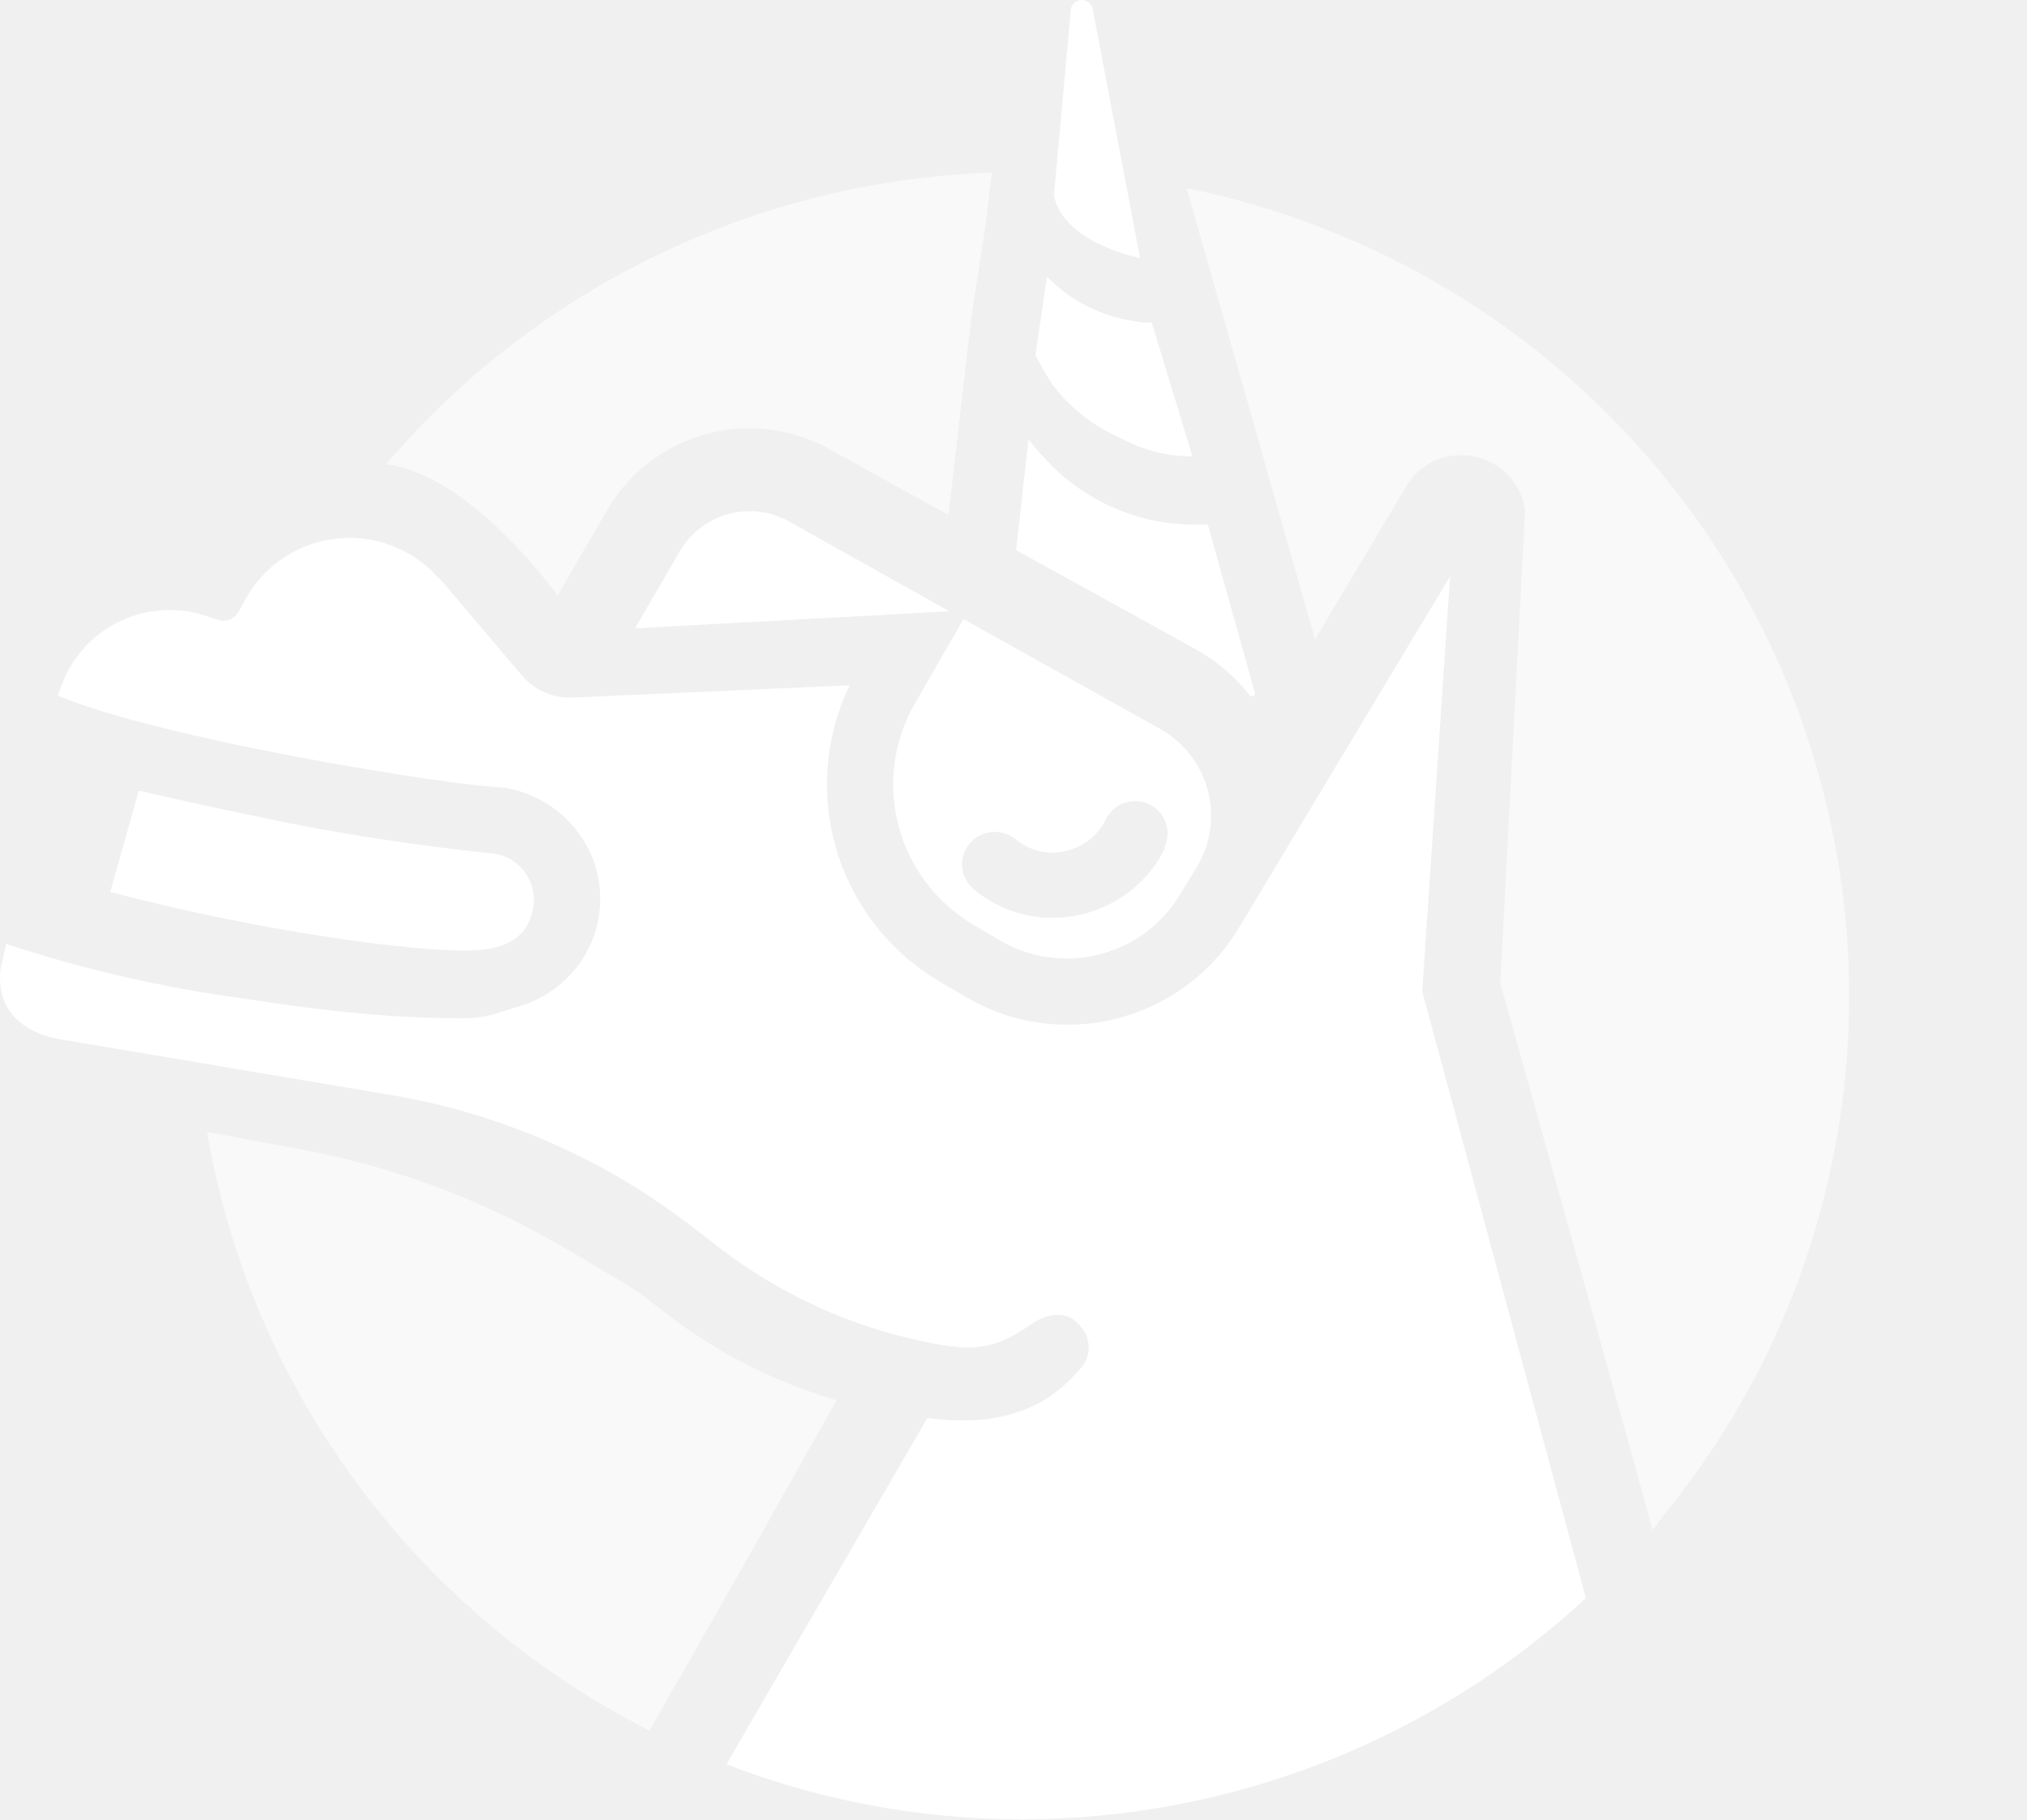
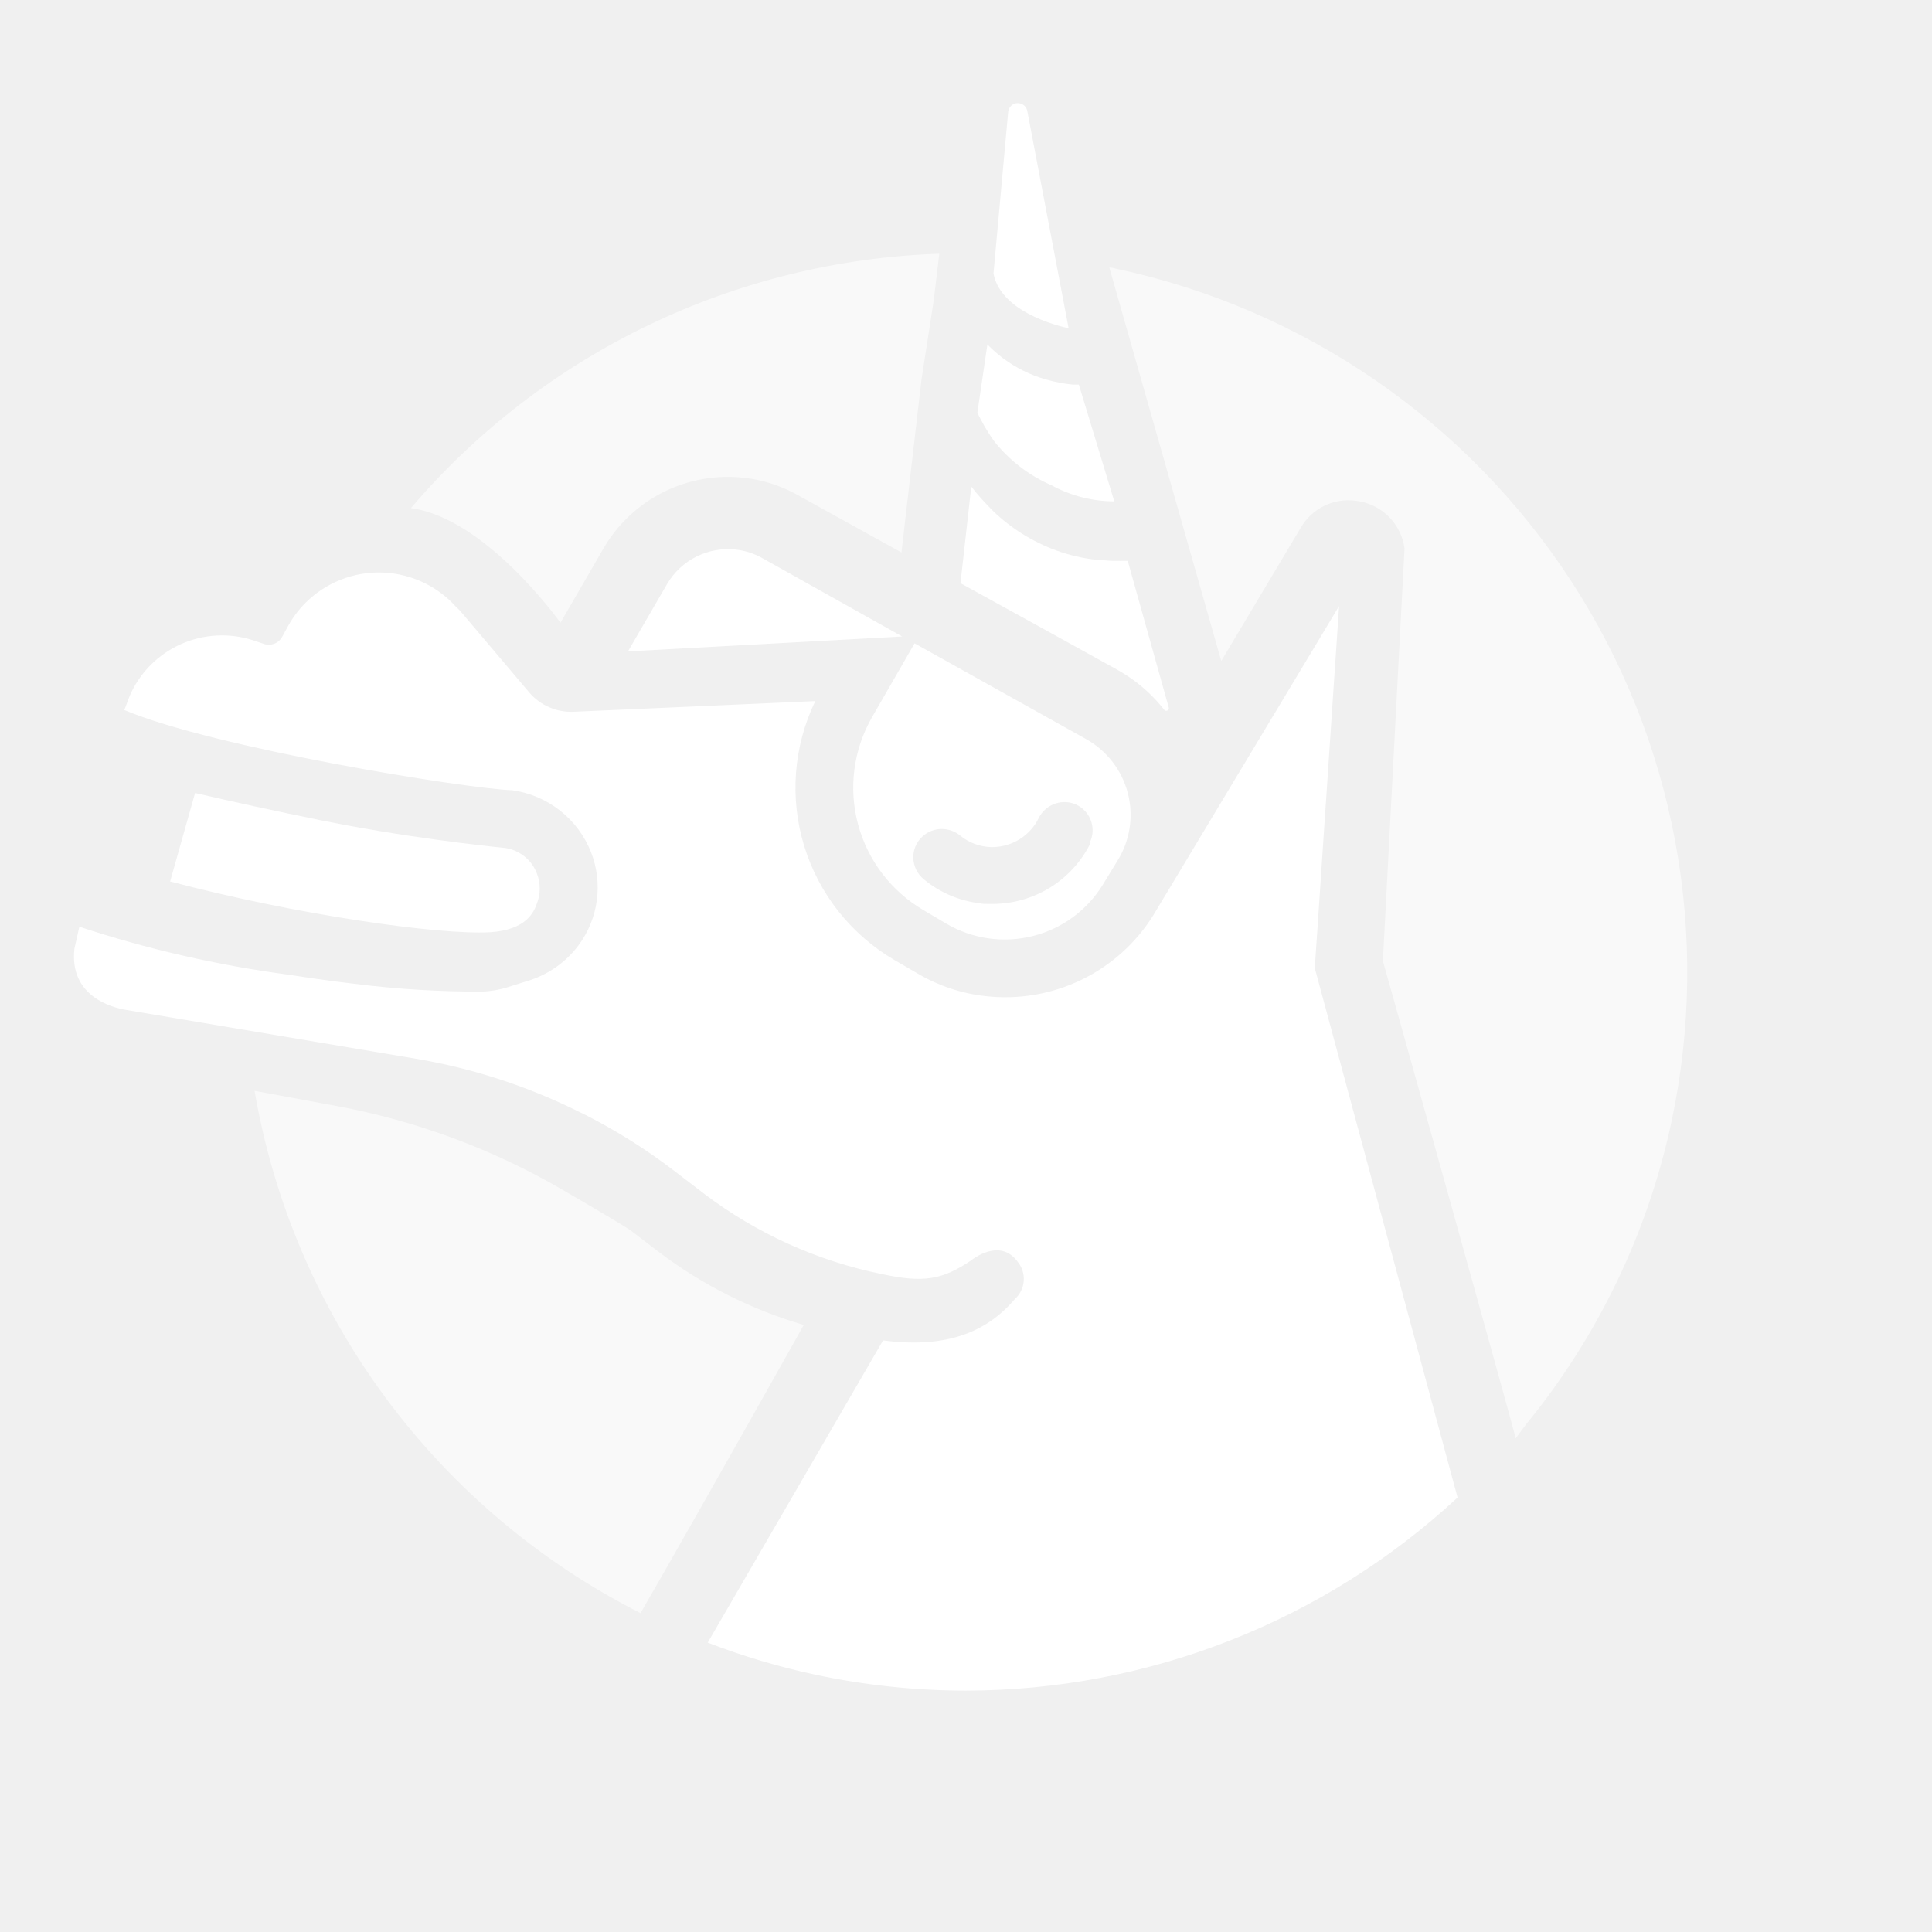
- <svg xmlns="http://www.w3.org/2000/svg" width="860" height="772" viewBox="0 0 860 772" fill="none">
-   <g clip-path="url(#clip0_239_220)">
-     <path d="M454.318 4.089C454.457 3.003 454.974 1.999 455.779 1.253C456.584 0.508 457.626 0.067 458.724 0.007C459.821 -0.053 460.905 0.273 461.787 0.927C462.669 1.581 463.292 2.523 463.549 3.587L483.689 109.468C483.689 109.468 451.017 103.226 447.157 82.886L454.318 4.089Z" fill="white" />
-     <path d="M444.192 117.38C446.578 119.812 449.14 122.066 451.857 124.123C458.03 128.724 464.985 132.178 472.388 134.321C476.704 135.565 481.123 136.422 485.591 136.885C486.542 136.885 487.661 136.885 488.668 136.885L505.899 193.67C495.241 193.648 484.759 190.966 475.409 185.868C464.445 181.11 454.834 173.72 447.437 164.358C445.647 161.85 444.08 159.342 442.738 157.058C442.066 155.887 441.451 154.717 440.892 153.658C440.332 152.6 439.773 151.541 439.325 150.538L444.192 117.38Z" fill="white" />
-     <path d="M433.73 209.998L436.36 186.481C437.926 188.488 439.549 190.494 441.339 192.444C443.129 194.395 445.031 196.401 446.933 198.351C455.681 206.755 466.081 213.263 477.479 217.465C484.042 219.875 490.884 221.448 497.843 222.146C500.136 222.146 502.486 222.536 504.948 222.592C507.409 222.648 509.927 222.592 512.444 222.592L532.304 293.644C532.46 293.946 532.489 294.299 532.384 294.623C532.279 294.947 532.049 295.216 531.745 295.371C531.594 295.448 531.43 295.494 531.261 295.508C531.093 295.522 530.923 295.502 530.762 295.45C530.437 295.346 530.167 295.117 530.011 294.814C525.744 289.409 520.756 284.609 515.186 280.548C512.598 278.691 509.909 276.979 507.13 275.421L469.143 254.412L431.101 233.459L433.73 209.998Z" fill="white" />
-     <path d="M269.422 266.616L288.443 233.849C291.802 228.114 296.765 223.479 302.727 220.51C308.688 217.541 315.389 216.367 322.01 217.131C326.477 217.644 330.796 219.046 334.709 221.254L402.737 259.371L269.422 266.616Z" fill="white" />
-     <path opacity="0.6" d="M420.808 73.245C419.073 87.901 417.842 98.266 417.731 98.322L412.136 134.489L402.402 218.524L352.052 190.661C344.073 186.15 335.264 183.289 326.15 182.246C312.633 180.658 298.944 183.04 286.768 189.1C274.593 195.159 264.46 204.631 257.618 216.351L236.583 252.684C236.583 252.684 200.387 201.806 163.855 196.958C195.671 159.646 234.963 129.368 279.212 108.064C323.46 86.76 371.689 74.9 420.808 73.245V73.245Z" fill="white" />
-     <path opacity="0.6" d="M275.52 734.329C226.535 709.478 184.057 673.572 151.47 629.473C118.883 585.374 97.09 534.301 87.826 480.327L127.882 487.739C166.552 494.921 203.685 508.702 237.645 528.475C254.093 538.06 268.694 546.642 271.212 548.592L284.303 558.623C305.46 574.668 329.389 586.718 354.905 594.176C354.905 594.176 310.037 674.311 275.52 734.329Z" fill="white" />
-     <path d="M433.898 772C409.245 771.992 384.662 769.396 360.555 764.254C342.715 760.437 325.206 755.219 308.191 748.651L393.451 601.7C421.814 605.378 442.458 599.248 457.507 581.638C460.069 579.347 461.637 576.153 461.877 572.731C462.117 569.309 461.011 565.929 458.794 563.304C450.066 551.49 436.416 562.691 436.416 562.691C422.374 572.221 413.143 573.837 392.835 569.434C361.485 563.056 331.98 549.723 306.513 530.426L291.967 519.28C278.421 508.896 263.946 499.774 248.722 492.03L243.128 489.3C219.052 477.611 193.437 469.375 167.044 464.836L25.113 440.929C18.623 439.814 -2.356 434.409 0.218 411.227L2.623 400.527C35.776 411.457 69.883 419.274 104.498 423.877L116.358 425.66C123.295 426.663 130.12 427.555 136.442 428.279C156.964 430.866 177.631 432.132 198.317 432.069C202.631 431.938 206.906 431.207 211.016 429.895L220.247 426.997C230.294 424.045 239.109 417.924 245.366 409.555C250.122 403.166 253.18 395.683 254.256 387.801C255.332 379.919 254.391 371.895 251.52 364.472C248.413 356.483 243.225 349.462 236.489 344.134C229.754 338.805 221.714 335.362 213.198 334.157C190.82 333.433 68.47 313.65 24.497 295.148L27.183 288.071C32.036 276.994 40.851 268.109 51.914 263.145C62.977 258.181 75.498 257.492 87.043 261.211L92.358 262.994C94.031 263.567 95.856 263.521 97.498 262.867C99.141 262.212 100.493 260.992 101.309 259.428L103.994 254.524C107.408 248.243 112.128 242.762 117.84 238.445C123.551 234.128 130.123 231.076 137.114 229.494C144.105 227.911 151.355 227.834 158.379 229.267C165.403 230.701 172.038 233.612 177.841 237.806C180.658 239.824 183.247 242.141 185.561 244.716L187.24 246.332C187.743 246.889 188.247 247.391 188.974 248.282L221.422 286.622C224.065 289.721 227.385 292.176 231.129 293.799C234.872 295.422 238.938 296.169 243.016 295.984L360.499 290.802C349.887 312.783 347.959 337.935 355.1 361.265C362.241 384.596 377.927 404.399 399.045 416.744L410.625 423.487C420.565 429.298 431.62 432.963 443.073 434.242C459.079 436.108 475.286 433.387 489.794 426.398C504.301 419.409 516.506 408.444 524.976 394.787L615.214 244.605L603.41 420.645L672.837 678.101C607.932 738.301 522.584 771.842 433.898 772V772Z" fill="white" />
-     <path d="M46.763 378.515L58.903 335.494C76.302 339.562 98.064 344.299 119.994 348.757L131.966 351.098C175.435 359.122 210.289 362.243 209.785 362.243C213.209 362.774 216.43 364.199 219.122 366.372C221.815 368.545 223.882 371.388 225.114 374.614C226.958 379.327 226.958 384.558 225.114 389.27C223.715 393.283 220.079 402.087 202.345 403.202C177.505 404.595 108.414 394.787 46.763 378.515Z" fill="white" />
-     <path opacity="0.6" d="M776.837 495.485C765.301 549.495 741.002 599.987 705.956 642.77L701.089 649.346C701.089 647.674 636.529 416.966 636.529 417.189L647.046 216.574C646.298 210.962 643.792 205.727 639.885 201.615C635.978 197.503 630.869 194.723 625.284 193.67L623.046 193.336C617.825 192.685 612.528 193.587 607.819 195.927C603.111 198.267 599.202 201.941 596.585 206.487L557.927 271.297L503.493 79.933C504.668 79.933 505.899 80.323 507.074 80.601C598.034 100.064 677.527 154.681 728.103 232.464C778.679 310.248 796.206 404.842 776.837 495.485V495.485Z" fill="white" />
-     <path d="M512.5 335.606C511.07 330.048 508.517 324.838 504.996 320.296C501.475 315.755 497.062 311.976 492.024 309.192V309.192L408.779 262.716L388.08 298.659C379.032 314.448 376.595 333.152 381.297 350.718C385.999 368.284 397.461 383.297 413.199 392.503L424.388 399.134C437.023 406.486 452.047 408.613 466.238 405.061C480.429 401.509 492.659 392.559 500.304 380.132L507.353 368.596C510.413 363.733 512.448 358.3 513.333 352.628C514.218 346.957 513.934 341.165 512.5 335.606V335.606ZM494.374 359.791C490.008 368.667 483.235 376.149 474.821 381.388C466.407 386.628 456.688 389.416 446.765 389.438H444.751C443.241 389.438 441.786 389.438 440.332 389.104C430.345 387.886 420.923 383.823 413.199 377.401C411.68 376.143 410.447 374.579 409.579 372.811C408.711 371.044 408.229 369.114 408.164 367.147C408.099 365.2 408.456 363.262 409.208 361.464C409.961 359.666 411.093 358.051 412.528 356.726C415.105 354.321 418.506 352.986 422.038 352.993C425.306 353.013 428.467 354.154 430.989 356.225C435.214 359.675 440.466 361.635 445.926 361.798H446.765C451.442 361.75 456.013 360.406 459.965 357.915C463.918 355.425 467.096 351.887 469.143 347.699C470.62 344.705 473.126 342.339 476.206 341.03C479.286 339.721 482.735 339.557 485.927 340.566C487.79 341.186 489.499 342.195 490.94 343.525C492.381 344.855 493.521 346.476 494.283 348.279C495.046 350.083 495.413 352.028 495.361 353.984C495.309 355.94 494.839 357.863 493.983 359.624L494.374 359.791Z" fill="white" />
-   </g>
-   <defs>
-     <clipPath id="clip0_239_220">
-       <rect width="860" height="772" fill="white" />
-     </clipPath>
-   </defs>
+ <svg xmlns="http://www.w3.org/2000/svg" width="862" height="862" viewBox="0 0 862 862" fill="none">
+   <path d="M449.832 49.752C449.959 48.755 450.434 47.834 451.172 47.15C451.911 46.466 452.867 46.061 453.874 46.006C454.881 45.952 455.875 46.25 456.684 46.851C457.493 47.451 458.065 48.314 458.301 49.291L476.779 146.435C476.779 146.435 446.803 140.709 443.262 122.047L449.832 49.752Z" fill="white" />
+   <path d="M440.542 153.695C442.73 155.926 445.081 157.994 447.574 159.882C453.238 164.103 459.619 167.272 466.411 169.238C470.371 170.379 474.425 171.166 478.525 171.59C479.397 171.59 480.424 171.59 481.348 171.59L497.157 223.69C487.378 223.67 477.761 221.209 469.183 216.532C459.123 212.166 450.306 205.386 443.519 196.797C441.876 194.496 440.439 192.195 439.207 190.099C438.591 189.025 438.027 187.951 437.513 186.98C437 186.008 436.487 185.037 436.076 184.117L440.542 153.695Z" fill="white" />
+   <path d="M430.944 238.671L433.356 217.095C434.793 218.935 436.282 220.776 437.924 222.565C439.567 224.355 441.312 226.196 443.057 227.985C451.083 235.696 460.625 241.667 471.082 245.522C477.103 247.733 483.381 249.176 489.766 249.817C491.87 249.817 494.026 250.175 496.285 250.226C498.543 250.277 500.853 250.226 503.163 250.226L521.384 315.415C521.527 315.693 521.553 316.016 521.457 316.313C521.361 316.61 521.15 316.857 520.871 317C520.733 317.07 520.582 317.113 520.427 317.125C520.272 317.138 520.117 317.12 519.969 317.072C519.671 316.976 519.423 316.766 519.28 316.488C515.365 311.529 510.788 307.126 505.678 303.4C503.304 301.696 500.836 300.125 498.286 298.696L463.435 279.42L428.531 260.196L430.944 238.671Z" fill="white" />
+   <path d="M280.191 290.617L297.643 260.554C300.725 255.292 305.279 251.04 310.748 248.316C316.218 245.592 322.366 244.514 328.44 245.215C332.539 245.686 336.501 246.973 340.092 248.999L402.507 283.97L280.191 290.617Z" fill="white" />
+   <path opacity="0.6" d="M419.085 113.202C417.494 126.648 416.365 136.158 416.262 136.209L411.129 169.392L402.198 246.493L356.002 220.929C348.682 216.791 340.6 214.165 332.237 213.209C319.836 211.752 307.277 213.937 296.106 219.497C284.935 225.056 275.638 233.747 269.36 244.499L250.061 277.835C250.061 277.835 216.851 231.155 183.334 226.707C212.525 192.474 248.575 164.694 289.172 145.148C329.77 125.601 374.02 114.72 419.085 113.202V113.202Z" fill="white" />
+   <path opacity="0.6" d="M285.787 719.738C240.844 696.938 201.87 663.994 171.972 623.534C142.074 583.074 122.079 536.216 113.58 486.695L150.331 493.495C185.81 500.085 219.879 512.729 251.037 530.87C266.128 539.664 279.525 547.538 281.834 549.327L293.845 558.53C313.257 573.251 335.211 584.307 358.621 591.15C358.621 591.15 317.456 664.673 285.787 719.738Z" fill="white" />
+   <path d="M431.097 754.301C408.478 754.294 385.923 751.912 363.805 747.194C347.437 743.692 331.372 738.905 315.762 732.878L393.986 598.053C420.01 601.427 438.95 595.803 452.757 579.646C455.108 577.544 456.546 574.613 456.767 571.474C456.987 568.335 455.973 565.233 453.938 562.825C445.931 551.986 433.407 562.263 433.407 562.263C420.523 571.006 412.054 572.488 393.422 568.449C364.658 562.597 337.588 550.364 314.222 532.659L300.877 522.434C288.449 512.906 275.167 504.537 261.2 497.432L256.067 494.927C233.978 484.203 210.476 476.646 186.261 472.481L56.041 450.547C50.087 449.525 30.838 444.565 33.2 423.296L35.407 413.479C65.825 423.507 97.117 430.679 128.876 434.902L139.757 436.538C146.122 437.458 152.384 438.276 158.184 438.941C177.012 441.314 195.975 442.476 214.953 442.418C218.911 442.298 222.833 441.627 226.605 440.424L235.074 437.765C244.292 435.056 252.38 429.441 258.12 421.762C262.484 415.9 265.29 409.034 266.277 401.803C267.264 394.572 266.4 387.209 263.766 380.399C260.916 373.069 256.156 366.628 249.976 361.739C243.796 356.85 236.42 353.69 228.607 352.585C208.075 351.921 95.82 333.77 55.476 316.795L57.94 310.302C62.393 300.138 70.48 291.987 80.631 287.433C90.781 282.878 102.269 282.246 112.861 285.658L117.737 287.294C119.273 287.819 120.946 287.778 122.454 287.177C123.961 286.577 125.202 285.457 125.95 284.022L128.414 279.523C131.545 273.76 135.876 268.731 141.116 264.77C146.357 260.81 152.386 258.01 158.8 256.558C165.215 255.106 171.867 255.035 178.311 256.35C184.755 257.665 190.843 260.336 196.167 264.184C198.752 266.035 201.127 268.161 203.25 270.524L204.79 272.007C205.252 272.518 205.714 272.978 206.381 273.796L236.152 308.973C238.577 311.816 241.623 314.068 245.058 315.557C248.492 317.046 252.223 317.732 255.965 317.562L363.754 312.807C354.017 332.974 352.249 356.051 358.8 377.457C365.352 398.862 379.743 417.031 399.119 428.358L409.744 434.544C418.863 439.876 429.006 443.238 439.515 444.412C454.199 446.124 469.07 443.627 482.38 437.215C495.691 430.803 506.888 420.742 514.659 408.213L597.452 270.422L586.622 431.936L650.32 668.15C590.77 723.383 512.464 754.156 431.097 754.301V754.301Z" fill="white" />
+   <path d="M75.904 393.283L87.043 353.812C103.006 357.544 122.972 361.89 143.093 365.981L154.077 368.128C193.959 375.49 225.937 378.354 225.475 378.354C228.616 378.841 231.572 380.148 234.042 382.142C236.512 384.135 238.409 386.744 239.539 389.704C241.231 394.028 241.231 398.827 239.539 403.151C238.256 406.832 234.919 414.91 218.648 415.933C195.859 417.211 132.468 408.213 75.904 393.283Z" fill="white" />
+   <path opacity="0.6" d="M745.739 500.602C735.155 550.156 712.861 596.481 680.706 635.734L676.241 641.768C676.241 640.234 617.008 428.562 617.008 428.767L626.658 244.704C625.971 239.555 623.672 234.752 620.087 230.98C616.503 227.207 611.815 224.656 606.691 223.691L604.638 223.384C599.848 222.787 594.987 223.614 590.667 225.761C586.347 227.907 582.761 231.279 580.36 235.45L544.892 294.912L494.949 119.337C496.027 119.337 497.156 119.695 498.234 119.951C581.69 137.807 654.623 187.918 701.026 259.283C747.429 330.649 763.51 417.438 745.739 500.602V500.602Z" fill="white" />
+   <path d="M503.214 353.915C501.902 348.815 499.559 344.035 496.329 339.868C493.098 335.701 489.049 332.234 484.427 329.68V329.68L408.051 287.039L389.059 320.016C380.758 334.502 378.522 351.663 382.836 367.78C387.15 383.897 397.666 397.671 412.106 406.117L422.371 412.201C433.964 418.946 447.748 420.898 460.769 417.639C473.789 414.379 485.009 406.169 492.024 394.766L498.491 384.183C501.299 379.721 503.166 374.736 503.977 369.532C504.789 364.329 504.529 359.015 503.214 353.915V353.915ZM486.583 376.104C482.577 384.248 476.363 391.112 468.643 395.919C460.923 400.726 452.007 403.285 442.903 403.305H441.055C439.669 403.305 438.335 403.305 437 402.998C427.837 401.881 419.193 398.153 412.106 392.261C410.713 391.107 409.581 389.671 408.784 388.05C407.988 386.428 407.546 384.657 407.486 382.853C407.427 381.067 407.754 379.289 408.445 377.639C409.135 375.99 410.174 374.507 411.49 373.292C413.855 371.086 416.975 369.861 420.216 369.867C423.214 369.885 426.114 370.932 428.428 372.832C432.304 375.997 437.123 377.795 442.133 377.945H442.903C447.193 377.901 451.387 376.668 455.014 374.383C458.64 372.098 461.556 368.852 463.434 365.009C464.789 362.263 467.089 360.092 469.914 358.891C472.74 357.69 475.904 357.539 478.833 358.465C480.542 359.034 482.11 359.959 483.432 361.18C484.755 362.4 485.8 363.887 486.5 365.542C487.199 367.197 487.536 368.981 487.489 370.776C487.441 372.571 487.01 374.335 486.224 375.951L486.583 376.104Z" fill="white" />
</svg>
